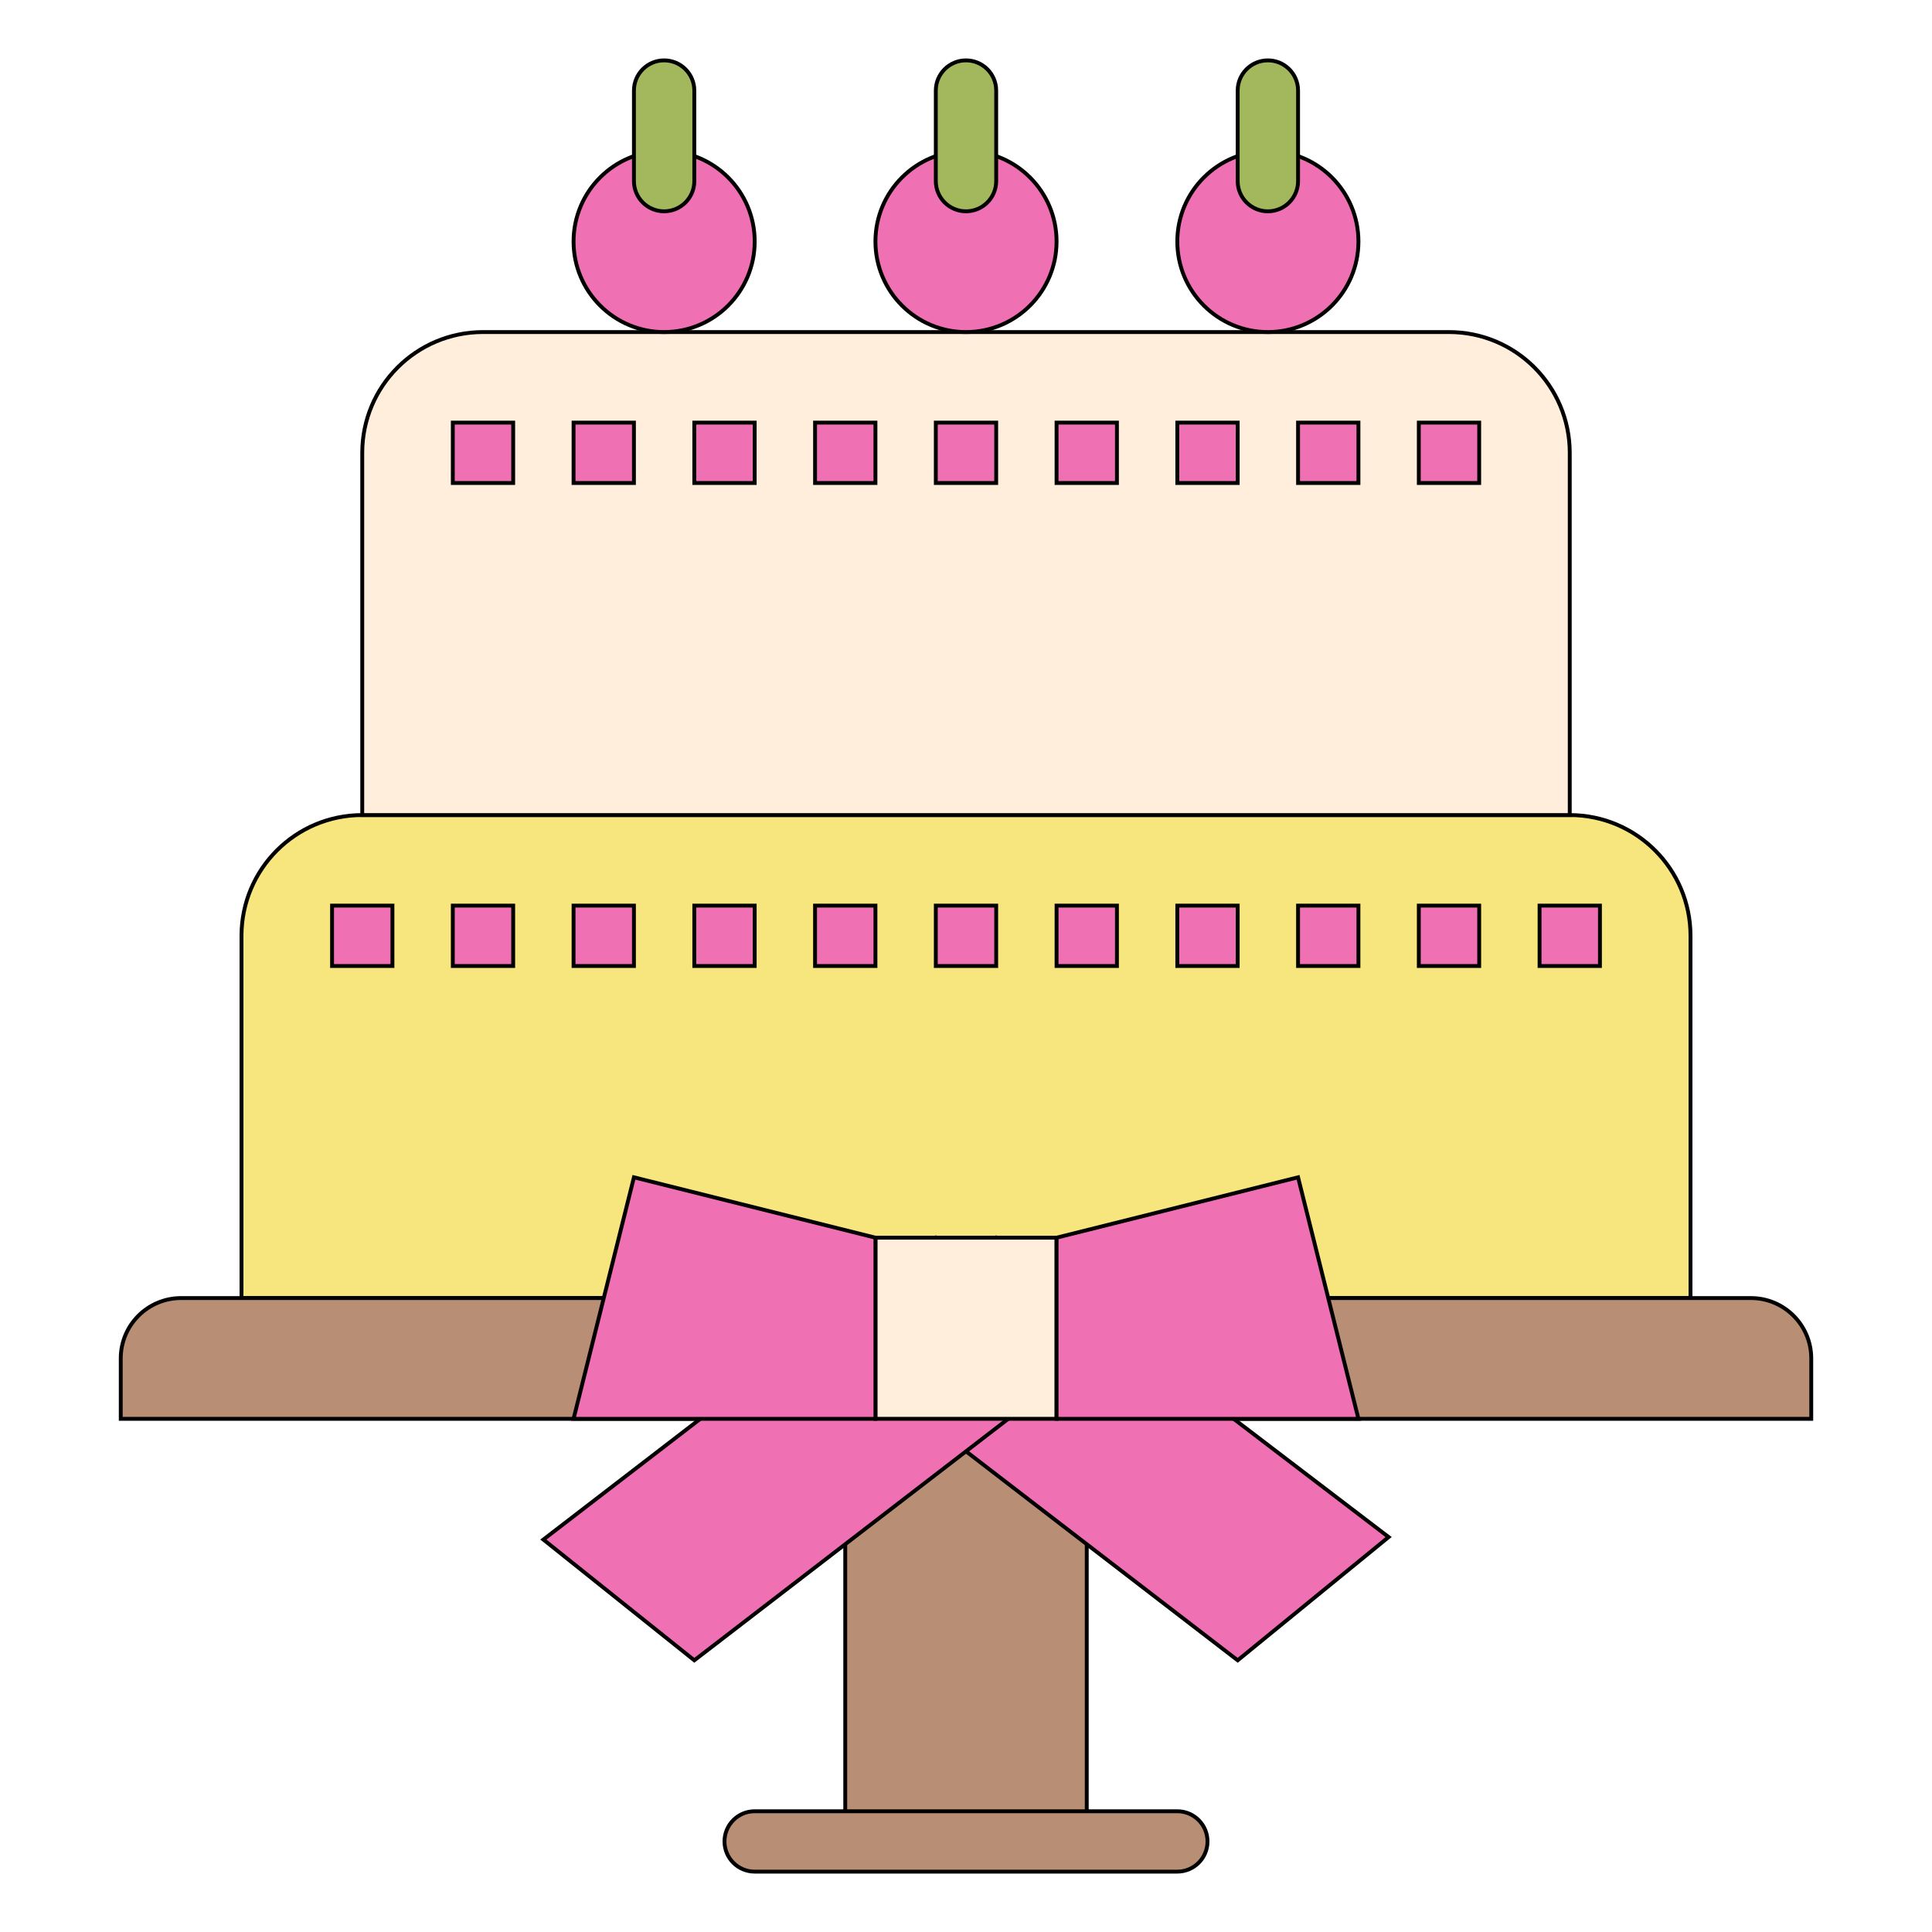
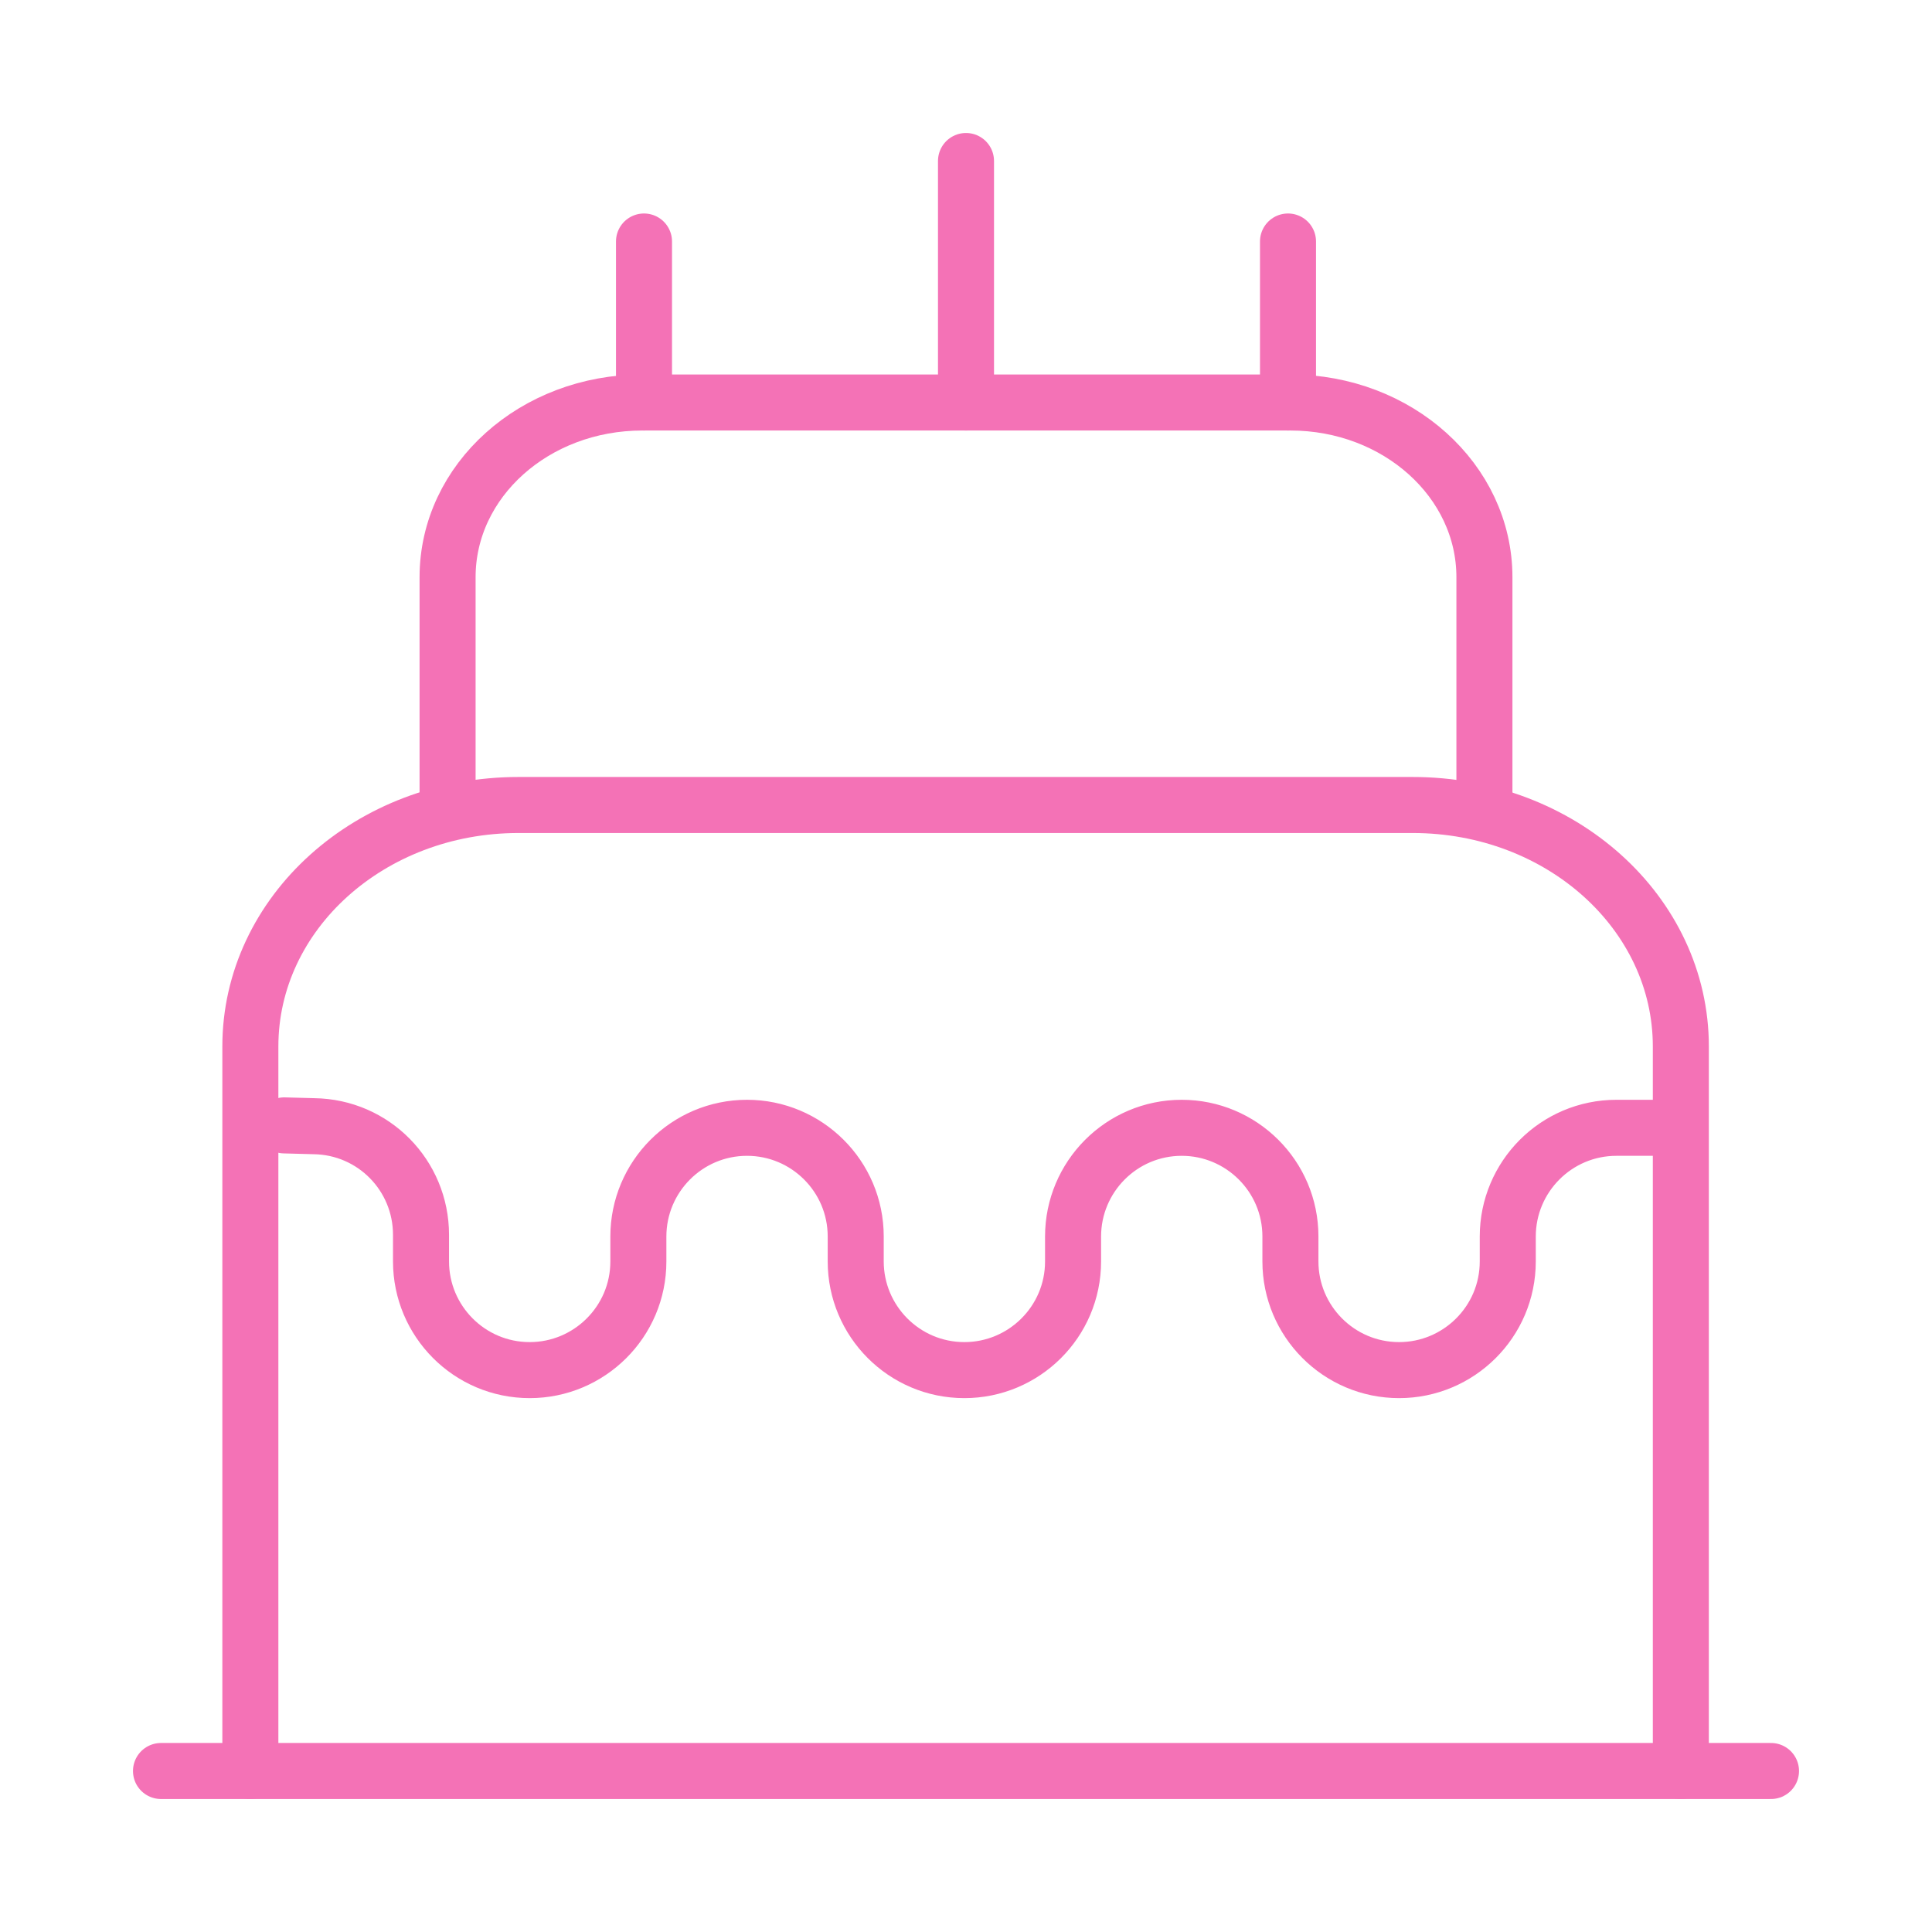
- <svg xmlns="http://www.w3.org/2000/svg" width="800px" height="800px" viewBox="0 0 64 64" id="Flat" fill="#000000" stroke="#000000" stroke-width="0.128">
+ <svg xmlns="http://www.w3.org/2000/svg" width="800px" height="800px" viewBox="0 0 24 24" fill="none">
  <g id="SVGRepo_bgCarrier" stroke-width="0" />
  <g id="SVGRepo_tracerCarrier" stroke-linecap="round" stroke-linejoin="round" />
  <g id="SVGRepo_iconCarrier">
-     <path d="M12,27H52a4,4,0,0,1,4,4V43a0,0,0,0,1,0,0H8a0,0,0,0,1,0,0V31A4,4,0,0,1,12,27Z" style="fill:#f7e57d" />
-     <path d="M16,11H48a4,4,0,0,1,4,4V27a0,0,0,0,1,0,0H12a0,0,0,0,1,0,0V15A4,4,0,0,1,16,11Z" style="fill:#ffeedc" />
-     <path d="M6,43H58a2,2,0,0,1,2,2v2a0,0,0,0,1,0,0H4a0,0,0,0,1,0,0V45A2,2,0,0,1,6,43Z" style="fill:#b88e75" />
-     <rect height="14" style="fill:#b88e75" width="8" x="28" y="47" />
-     <path d="M39,62H25a1,1,0,0,1,0-2H39a1,1,0,0,1,0,2Z" style="fill:#b88e75" />
-     <rect height="2" style="fill:#f070b4" width="2" x="15" y="14" />
-     <rect height="2" style="fill:#f070b4" width="2" x="19" y="14" />
-     <rect height="2" style="fill:#f070b4" width="2" x="23" y="14" />
-     <rect height="2" style="fill:#f070b4" width="2" x="27" y="14" />
-     <rect height="2" style="fill:#f070b4" width="2" x="31" y="14" />
-     <rect height="2" style="fill:#f070b4" width="2" x="35" y="14" />
-     <rect height="2" style="fill:#f070b4" width="2" x="39" y="14" />
-     <rect height="2" style="fill:#f070b4" width="2" x="43" y="14" />
-     <rect height="2" style="fill:#f070b4" width="2" x="47" y="14" />
-     <circle cx="22" cy="8" r="3" style="fill:#f070b4" />
-     <circle cx="32" cy="8" r="3" style="fill:#f070b4" />
-     <path d="M22,7a1,1,0,0,1-1-1V3a1,1,0,0,1,2,0V6A1,1,0,0,1,22,7Z" style="fill:#a3b75c" />
-     <path d="M32,7a1,1,0,0,1-1-1V3a1,1,0,0,1,2,0V6A1,1,0,0,1,32,7Z" style="fill:#a3b75c" />
-     <circle cx="42" cy="8" r="3" style="fill:#f070b4" />
-     <path d="M42,7a1,1,0,0,1-1-1V3a1,1,0,0,1,2,0V6A1,1,0,0,1,42,7Z" style="fill:#a3b75c" />
-     <rect height="2" style="fill:#f070b4" width="2" x="15" y="30" />
-     <rect height="2" style="fill:#f070b4" width="2" x="19" y="30" />
-     <rect height="2" style="fill:#f070b4" width="2" x="23" y="30" />
-     <rect height="2" style="fill:#f070b4" width="2" x="27" y="30" />
-     <rect height="2" style="fill:#f070b4" width="2" x="31" y="30" />
-     <rect height="2" style="fill:#f070b4" width="2" x="35" y="30" />
-     <rect height="2" style="fill:#f070b4" width="2" x="39" y="30" />
-     <rect height="2" style="fill:#f070b4" width="2" x="43" y="30" />
-     <rect height="2" style="fill:#f070b4" width="2" x="47" y="30" />
-     <rect height="2" style="fill:#f070b4" width="2" x="11" y="30" />
-     <rect height="2" style="fill:#f070b4" width="2" x="51" y="30" />
-     <polygon points="28 45 33 41 46 50.917 41 55 28 45" style="fill:#f070b4" />
-     <polygon points="36 45 31 41 18 51 23 55 36 45" style="fill:#f070b4" />
-     <rect height="6" style="fill:#ffeedc" width="6" x="29" y="41" />
-     <polygon points="19 47 29 47 29 41 21 39 19 47" style="fill:#f070b4" />
-     <polygon points="45 47 35 47 35 41 43 39 45 47" style="fill:#f070b4" />
+     <path d="M2 22H22" stroke="#F472B6" stroke-width="0.696" stroke-linecap="round" stroke-linejoin="round" />
+     <path d="M3.11 22V13C3.11 11.34 4.6 10 6.44 10H17.55C19.39 10 20.88 11.34 20.88 13V22" stroke="#F472B6" stroke-width="0.696" stroke-linecap="round" stroke-linejoin="round" />
+     <path d="M5.56 10V7.17C5.56 5.97 6.64 5 7.98 5H16.03C17.36 5 18.44 5.97 18.44 7.17V10" stroke="#F472B6" stroke-width="0.696" stroke-linecap="round" stroke-linejoin="round" />
+     <path d="M3.53 13.98L3.9 13.99C4.64 14 5.23 14.6 5.23 15.34V15.67C5.23 16.41 5.83 17.02 6.58 17.02C7.32 17.02 7.93 16.42 7.93 15.67V15.36C7.93 14.62 8.53 14.01 9.28 14.01C10.02 14.01 10.63 14.61 10.63 15.36V15.67C10.63 16.41 11.23 17.02 11.98 17.02C12.72 17.02 13.33 16.42 13.33 15.67V15.36C13.33 14.62 13.93 14.01 14.68 14.01C15.42 14.01 16.03 14.61 16.03 15.36V15.67C16.03 16.41 16.63 17.02 17.38 17.02C18.12 17.02 18.73 16.42 18.73 15.67V15.36C18.73 14.62 19.33 14.01 20.08 14.01H20.53" stroke="#F472B6" stroke-width="0.696" stroke-linecap="round" stroke-linejoin="round" />
+     <path d="M8 5V3" stroke="#F472B6" stroke-width="0.696" stroke-linecap="round" stroke-linejoin="round" />
+     <path d="M16 5V3" stroke="#F472B6" stroke-width="0.696" stroke-linecap="round" stroke-linejoin="round" />
+     <path d="M12 5V2" stroke="#F472B6" stroke-width="0.696" stroke-linecap="round" stroke-linejoin="round" />
  </g>
</svg>
